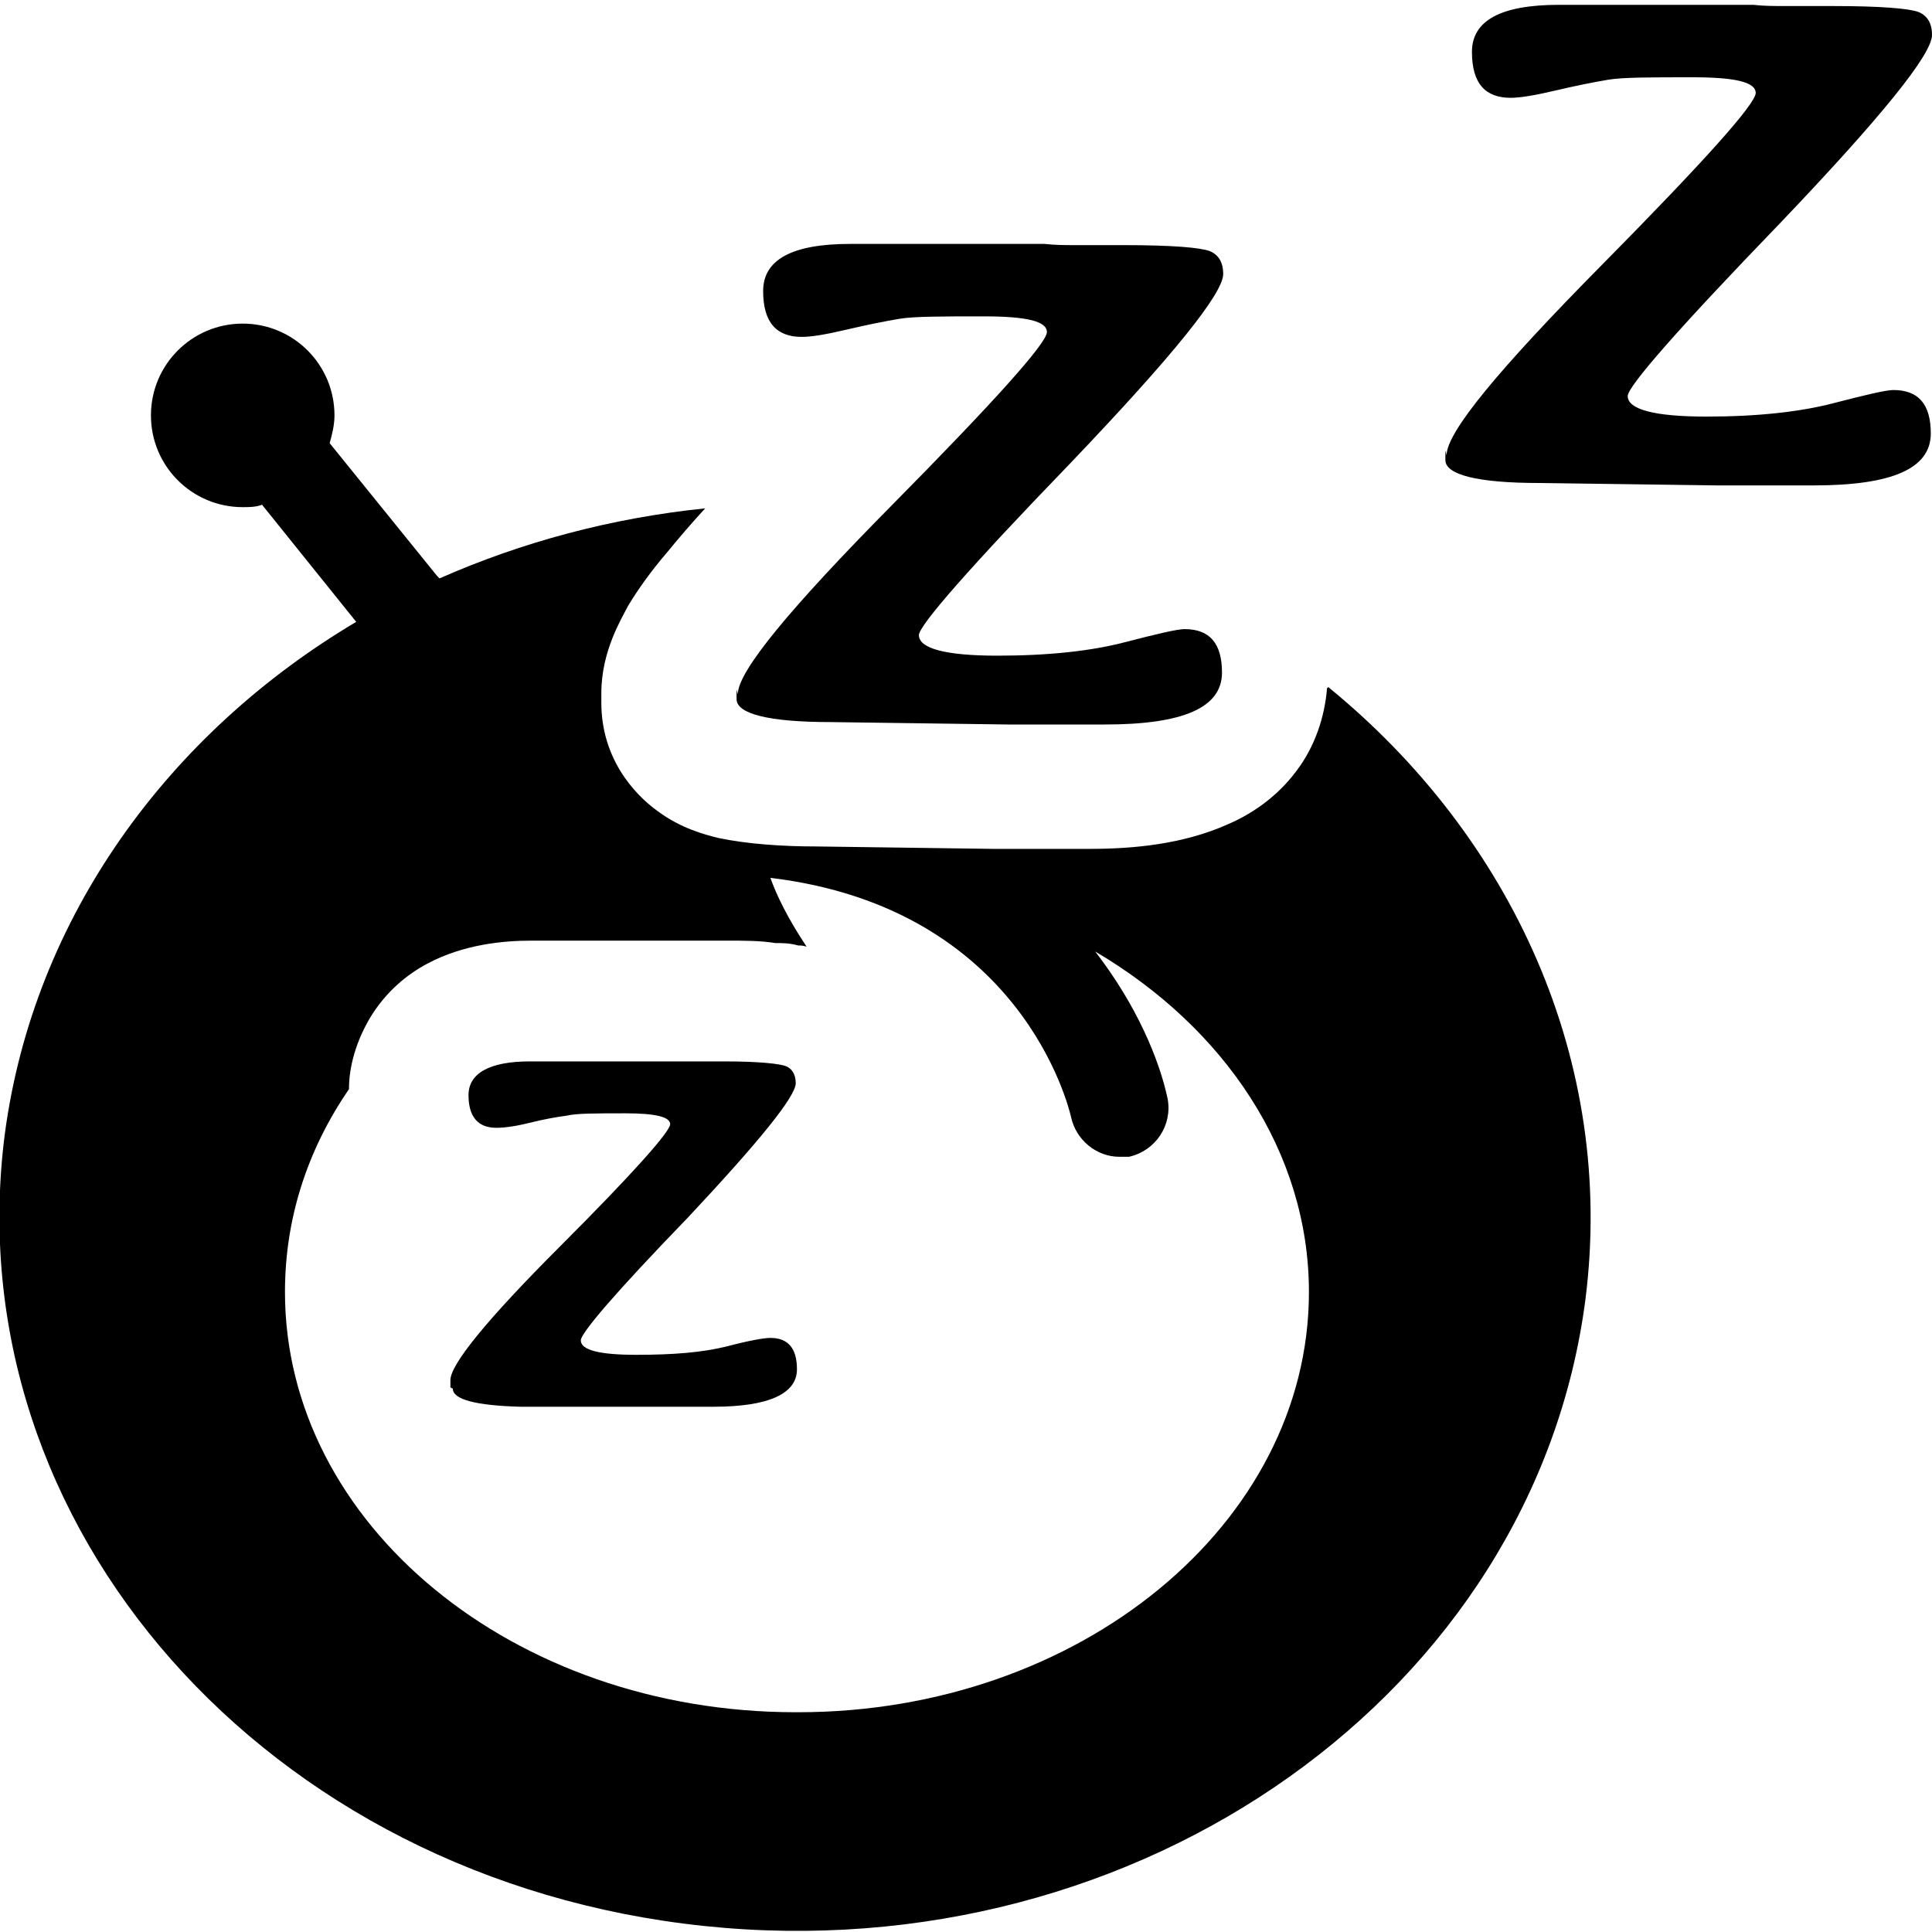
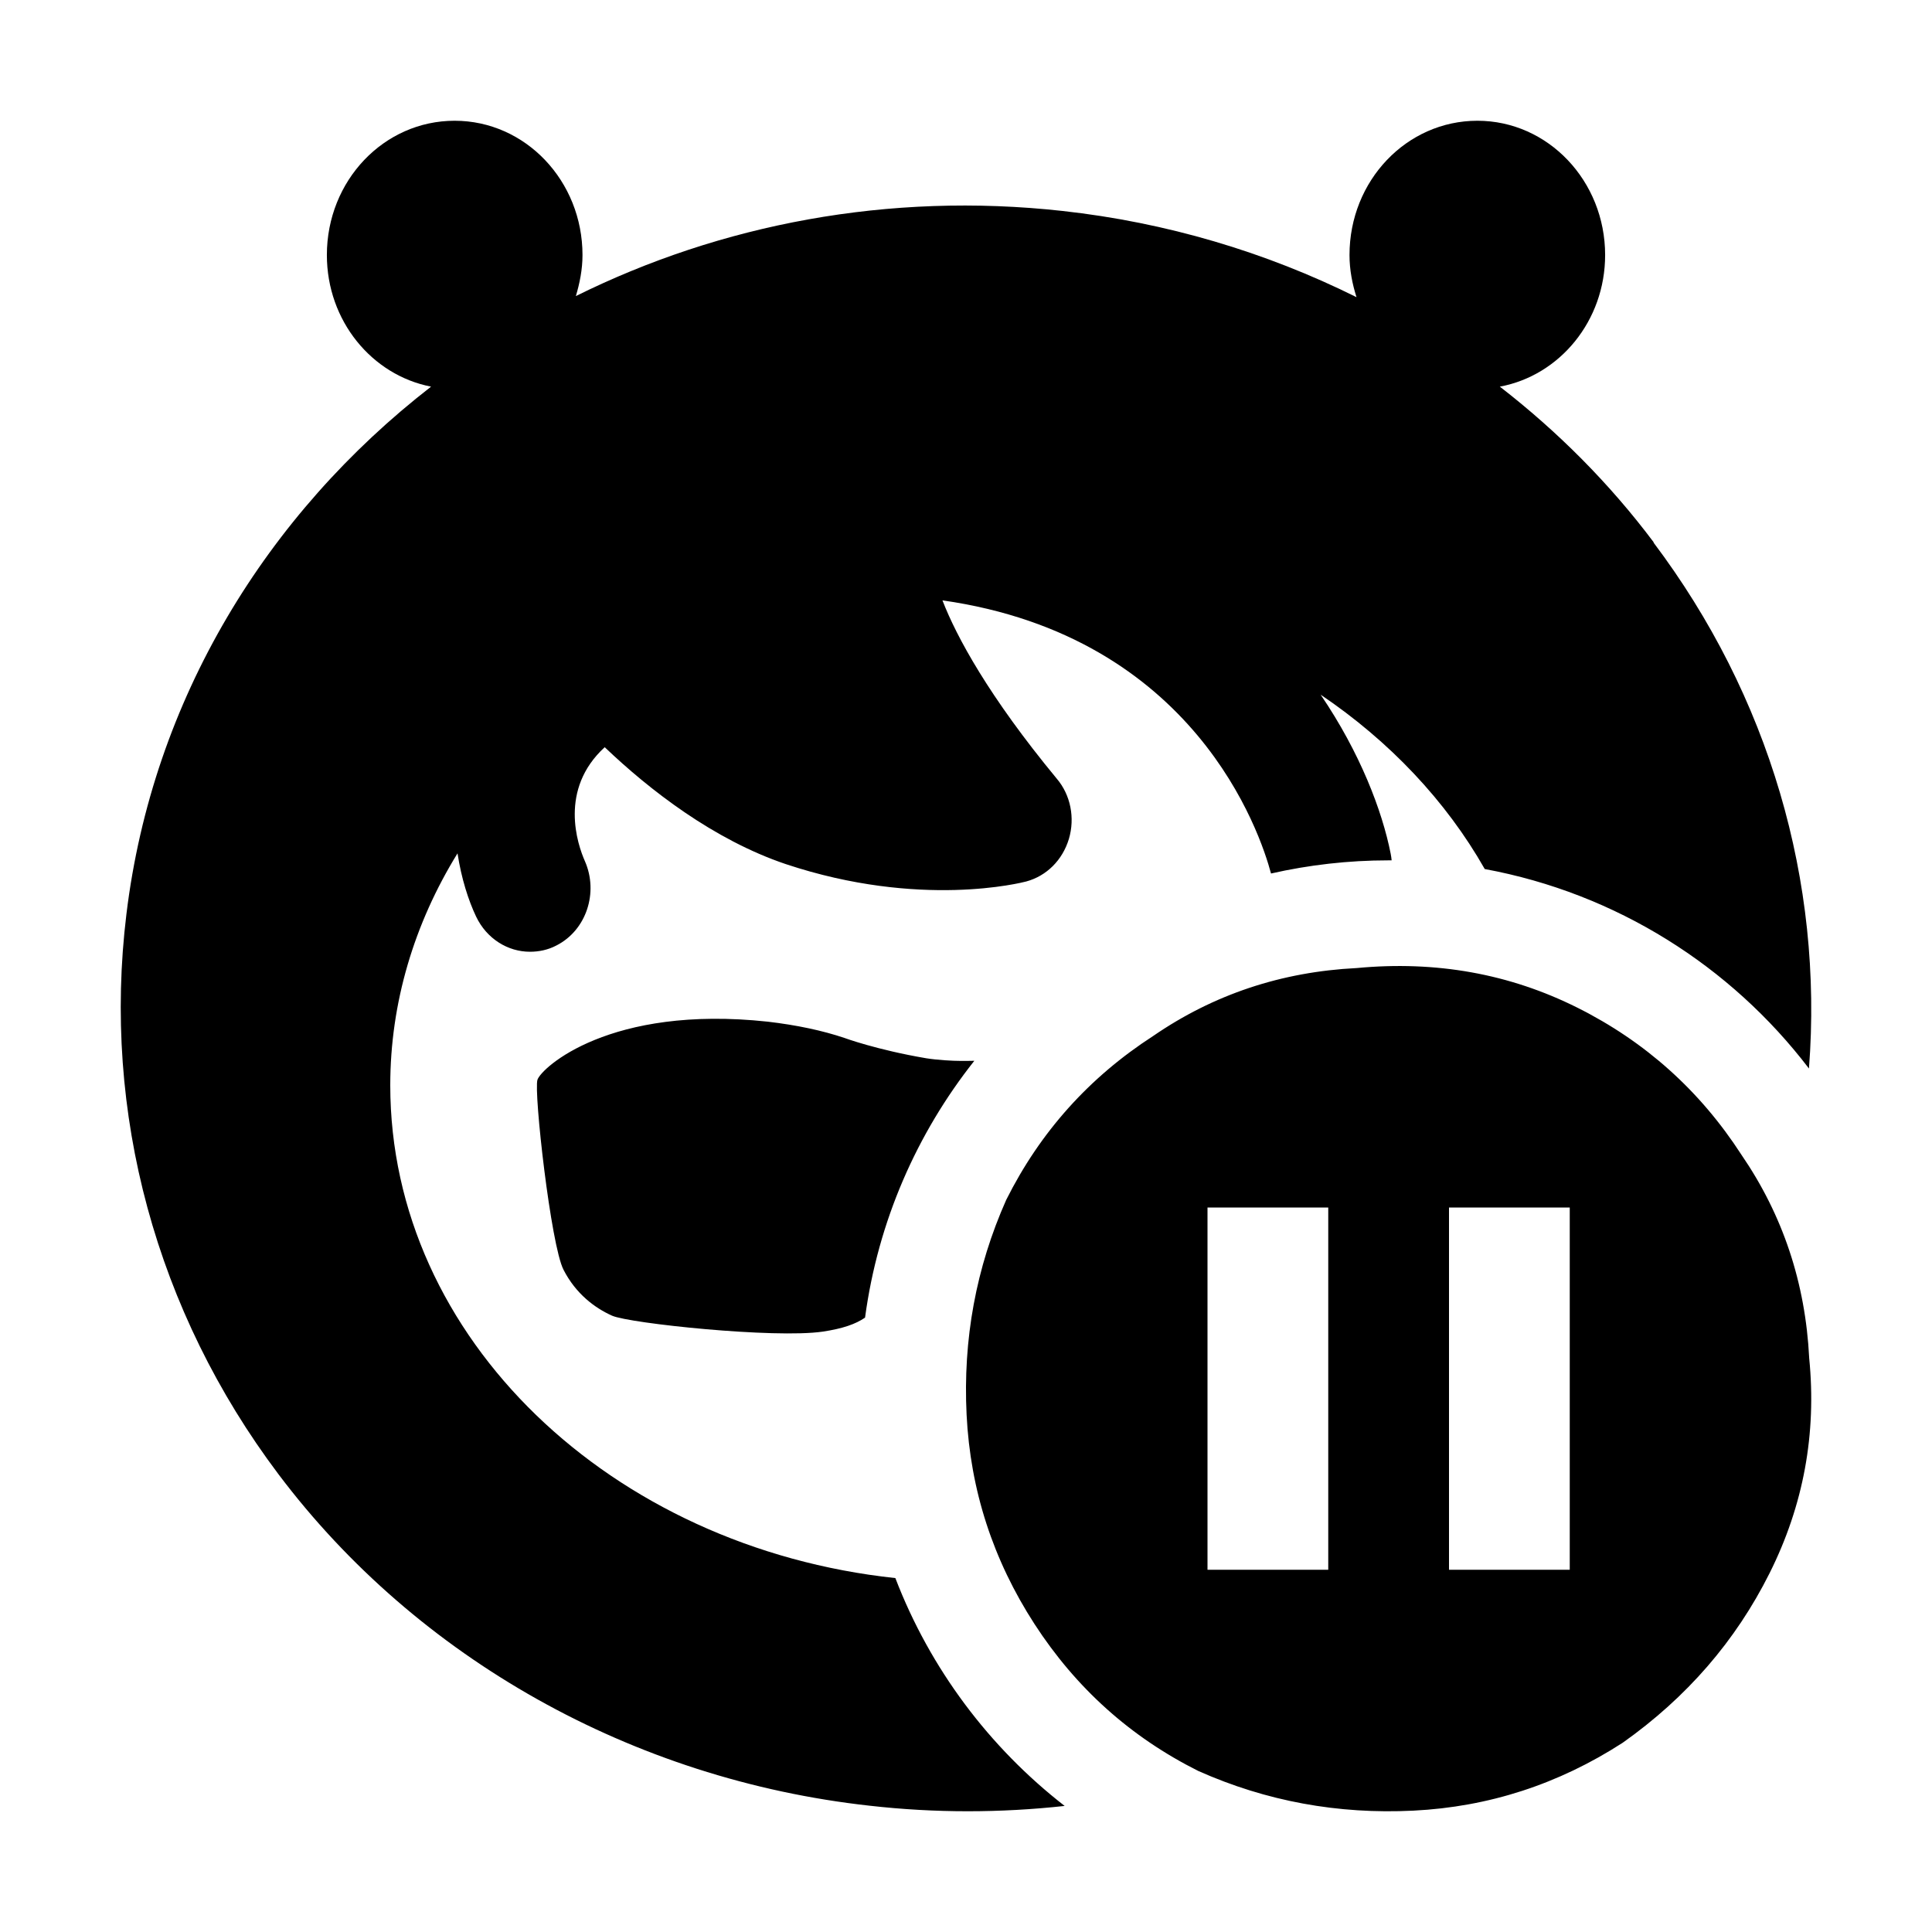
- <svg xmlns="http://www.w3.org/2000/svg" id="Layer_1" viewBox="0 0 16 16" fill="currentColor">
-   <path d="M11.97,3.73v.08c0,.12.26.19.78.19l1.47.02h.27s.53,0,.53,0c.65,0,.97-.14.97-.43,0-.24-.1-.36-.31-.36-.06,0-.23.04-.5.11-.27.07-.62.11-1.05.11s-.65-.06-.65-.17c0-.08.42-.56,1.26-1.43.84-.88,1.26-1.4,1.26-1.56,0-.1-.04-.16-.11-.19-.08-.03-.31-.05-.72-.05h-.39c-.09,0-.17,0-.26-.01h-.13c-.09,0-.18,0-.27,0h-.27s-.14,0-.14,0h-.8c-.48,0-.72.13-.72.39s.11.38.32.38c.08,0,.2-.02.37-.06.17-.04.32-.07.44-.09.12-.02.35-.02.7-.02s.52.04.52.13-.43.57-1.28,1.43c-.85.86-1.28,1.38-1.28,1.57Z" />
-   <path d="M6.1,5.71v.08c0,.12.26.19.78.19l1.47.02h.27s.53,0,.53,0c.65,0,.97-.14.97-.43,0-.24-.1-.36-.31-.36-.06,0-.23.04-.5.11-.27.07-.62.11-1.05.11s-.65-.06-.65-.17c0-.08.42-.56,1.26-1.43.84-.88,1.26-1.4,1.26-1.56,0-.1-.04-.16-.11-.19-.08-.03-.31-.05-.72-.05h-.39c-.09,0-.17,0-.26-.01h-.13c-.09,0-.18,0-.27,0h-.27s-.14,0-.14,0h-.8c-.48,0-.72.13-.72.39s.11.38.32.38c.08,0,.2-.02.37-.06.17-.04.32-.07.44-.09.12-.02.35-.02.7-.02s.52.04.52.13-.43.57-1.28,1.43c-.85.86-1.28,1.38-1.28,1.57Z" />
-   <path d="M3.73,11.49v-.06c0-.13.3-.5.91-1.11.61-.61.91-.95.91-1.01s-.12-.09-.37-.09-.41,0-.49.02c-.08.01-.19.03-.31.06-.12.03-.21.04-.27.04-.15,0-.23-.09-.23-.27s.17-.28.51-.28h.67s.19,0,.19,0c.07,0,.13,0,.19,0h.09c.06,0,.12,0,.19,0h.28c.29,0,.46.02.51.04s.08.07.08.14c0,.11-.3.48-.89,1.11-.6.62-.89.96-.89,1.02,0,.08.15.12.46.12s.55-.02.75-.07c.19-.05.31-.07.36-.07.15,0,.22.09.22.26,0,.2-.23.31-.69.31h-.47s-.09,0-.09,0h-1.04c-.37-.01-.56-.06-.56-.15Z" />
-   <path d="M10.99,5.7c-.02.24-.1.48-.25.68-.17.23-.39.37-.58.45-.36.16-.77.2-1.13.2h-.68s-.13,0-.13,0l-1.46-.02c-.28,0-.57-.02-.81-.07-.12-.03-.31-.08-.5-.22-.21-.15-.47-.45-.47-.9v-.08c0-.35.17-.62.22-.72.09-.15.2-.3.32-.44.09-.11.2-.24.32-.37-.78.08-1.52.28-2.2.58l-.02-.02-.89-1.1c.02-.07.04-.15.04-.23,0-.42-.34-.76-.76-.76s-.76.34-.76.76.34.76.76.76c.05,0,.11,0,.16-.02l.78.97C1.4,6.07.28,7.59.04,9.39c-.42,3.25,2.17,6.18,5.79,6.56,3.61.38,6.88-1.94,7.3-5.19.25-1.97-.61-3.83-2.13-5.07ZM6.59,14.18h0c-2.34,0-4.23-1.56-4.23-3.48,0-.6.18-1.17.53-1.68,0-.19.06-.4.18-.6.13-.21.3-.35.47-.44.3-.16.63-.19.86-.19h.69s.2,0,.2,0c.06,0,.11,0,.16,0h.12c.05,0,.1,0,.16,0h.29c.15,0,.28,0,.4.02.06,0,.12,0,.19.02.02,0,.04,0,.07.01-.16-.24-.25-.43-.3-.57,2.08.25,2.47,1.9,2.49,1.98.04.19.21.33.4.33.03,0,.06,0,.08,0,.22-.05.36-.26.32-.48-.07-.33-.26-.78-.6-1.22,1.07.63,1.77,1.66,1.77,2.82,0,1.92-1.9,3.48-4.23,3.48Z" fill-rule="evenodd" />
+ <svg xmlns="http://www.w3.org/2000/svg" viewBox="0 0 16 16" fill="currentColor">
+   <path fill-rule="evenodd" clip-rule="evenodd" d="M13.693 4.492H13.696C13.331 4.005 12.9 3.573 12.421 3.202C12.917 3.11 13.293 2.657 13.293 2.112C13.293 1.499 12.821 1 12.235 1C11.649 1 11.176 1.496 11.176 2.112C11.176 2.234 11.199 2.351 11.234 2.461C10.482 2.087 9.659 1.842 8.799 1.747C7.358 1.588 5.967 1.858 4.769 2.452C4.801 2.345 4.824 2.231 4.824 2.112C4.824 1.499 4.352 1 3.765 1C3.179 1 2.707 1.496 2.707 2.112C2.707 2.657 3.08 3.107 3.57 3.202C2.211 4.256 1.263 5.79 1.047 7.57C0.846 9.214 1.292 10.862 2.307 12.21C3.456 13.735 5.241 14.737 7.201 14.954C7.475 14.985 7.746 15 8.015 15C8.285 15 8.553 14.985 8.817 14.956C8.193 14.471 7.703 13.82 7.415 13.069C5.061 12.817 3.232 11.083 3.232 8.988C3.232 8.305 3.43 7.649 3.789 7.067C3.821 7.276 3.879 7.456 3.943 7.591C4.031 7.775 4.206 7.882 4.389 7.882C4.462 7.882 4.538 7.867 4.608 7.83C4.856 7.704 4.958 7.392 4.844 7.132C4.783 6.994 4.626 6.538 5.008 6.188C5.378 6.541 5.909 6.954 6.507 7.156C7.621 7.527 8.464 7.309 8.499 7.3C8.668 7.254 8.799 7.123 8.852 6.948C8.904 6.773 8.866 6.583 8.752 6.449C8.19 5.769 7.921 5.273 7.805 4.972C9.896 5.27 10.437 6.899 10.526 7.234C10.839 7.163 11.165 7.125 11.5 7.125L11.525 7.125C11.523 7.107 11.521 7.089 11.517 7.07C11.447 6.715 11.264 6.234 10.937 5.753C11.507 6.138 11.975 6.632 12.296 7.197C13.386 7.398 14.335 8.002 14.981 8.849C15.101 7.299 14.65 5.762 13.693 4.492ZM7.164 10.912C7.271 10.115 7.593 9.386 8.069 8.785C8.045 8.786 8.024 8.786 8.006 8.786H8.006H7.956C7.889 8.786 7.764 8.779 7.67 8.764C7.259 8.694 6.994 8.596 6.994 8.596C6.81 8.534 6.597 8.489 6.358 8.461C5.049 8.32 4.483 8.844 4.451 8.942C4.419 9.04 4.562 10.314 4.667 10.516C4.769 10.715 4.926 10.832 5.069 10.896C5.215 10.96 6.413 11.086 6.813 11.028C6.98 11.003 7.087 10.965 7.164 10.912ZM9.551 8.579C10.05 8.236 10.612 8.048 11.236 8.017C11.892 7.955 12.501 8.064 13.063 8.345C13.625 8.626 14.078 9.032 14.421 9.562C14.764 10.062 14.952 10.624 14.983 11.248C15.045 11.873 14.936 12.466 14.655 13.028C14.374 13.59 13.968 14.058 13.438 14.433C12.907 14.776 12.329 14.964 11.705 14.995C11.08 15.026 10.487 14.917 9.925 14.667C9.363 14.386 8.911 13.98 8.567 13.449C8.224 12.919 8.036 12.341 8.005 11.717C7.974 11.092 8.083 10.499 8.333 9.937C8.614 9.375 9.02 8.922 9.551 8.579ZM11 10H10V13H11V10ZM13 10H12V13H13V10Z" />
</svg>
